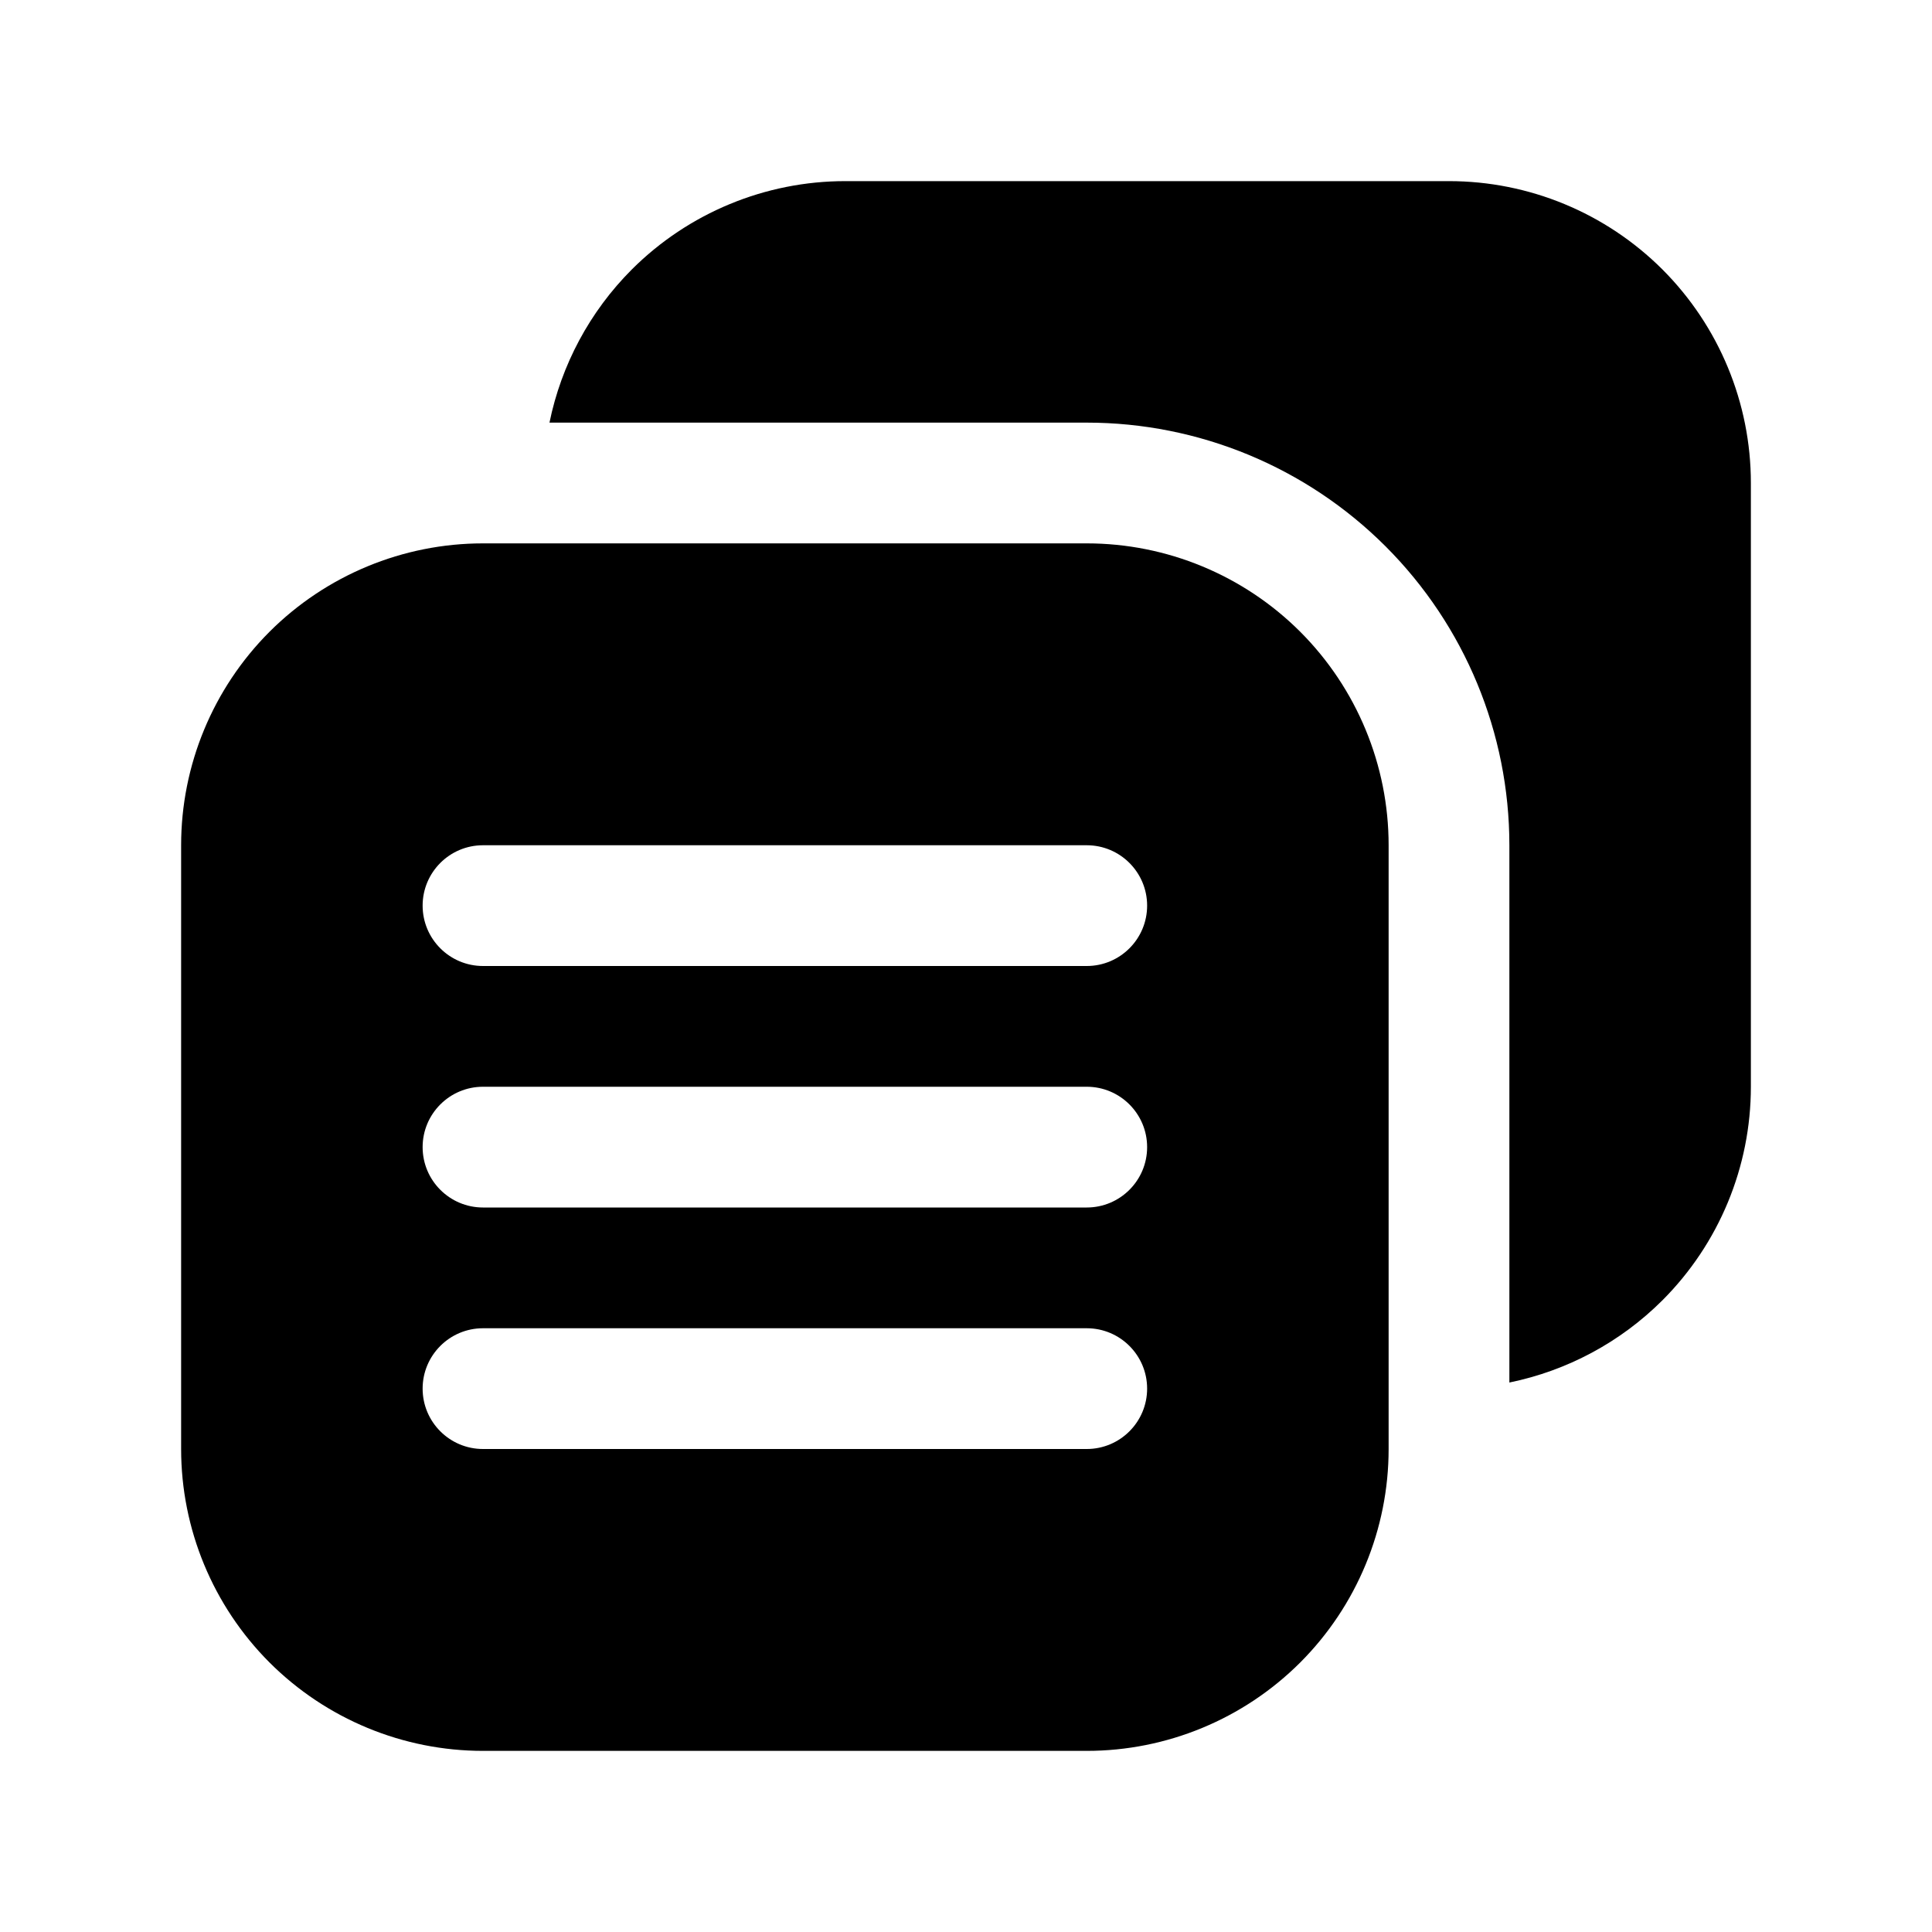
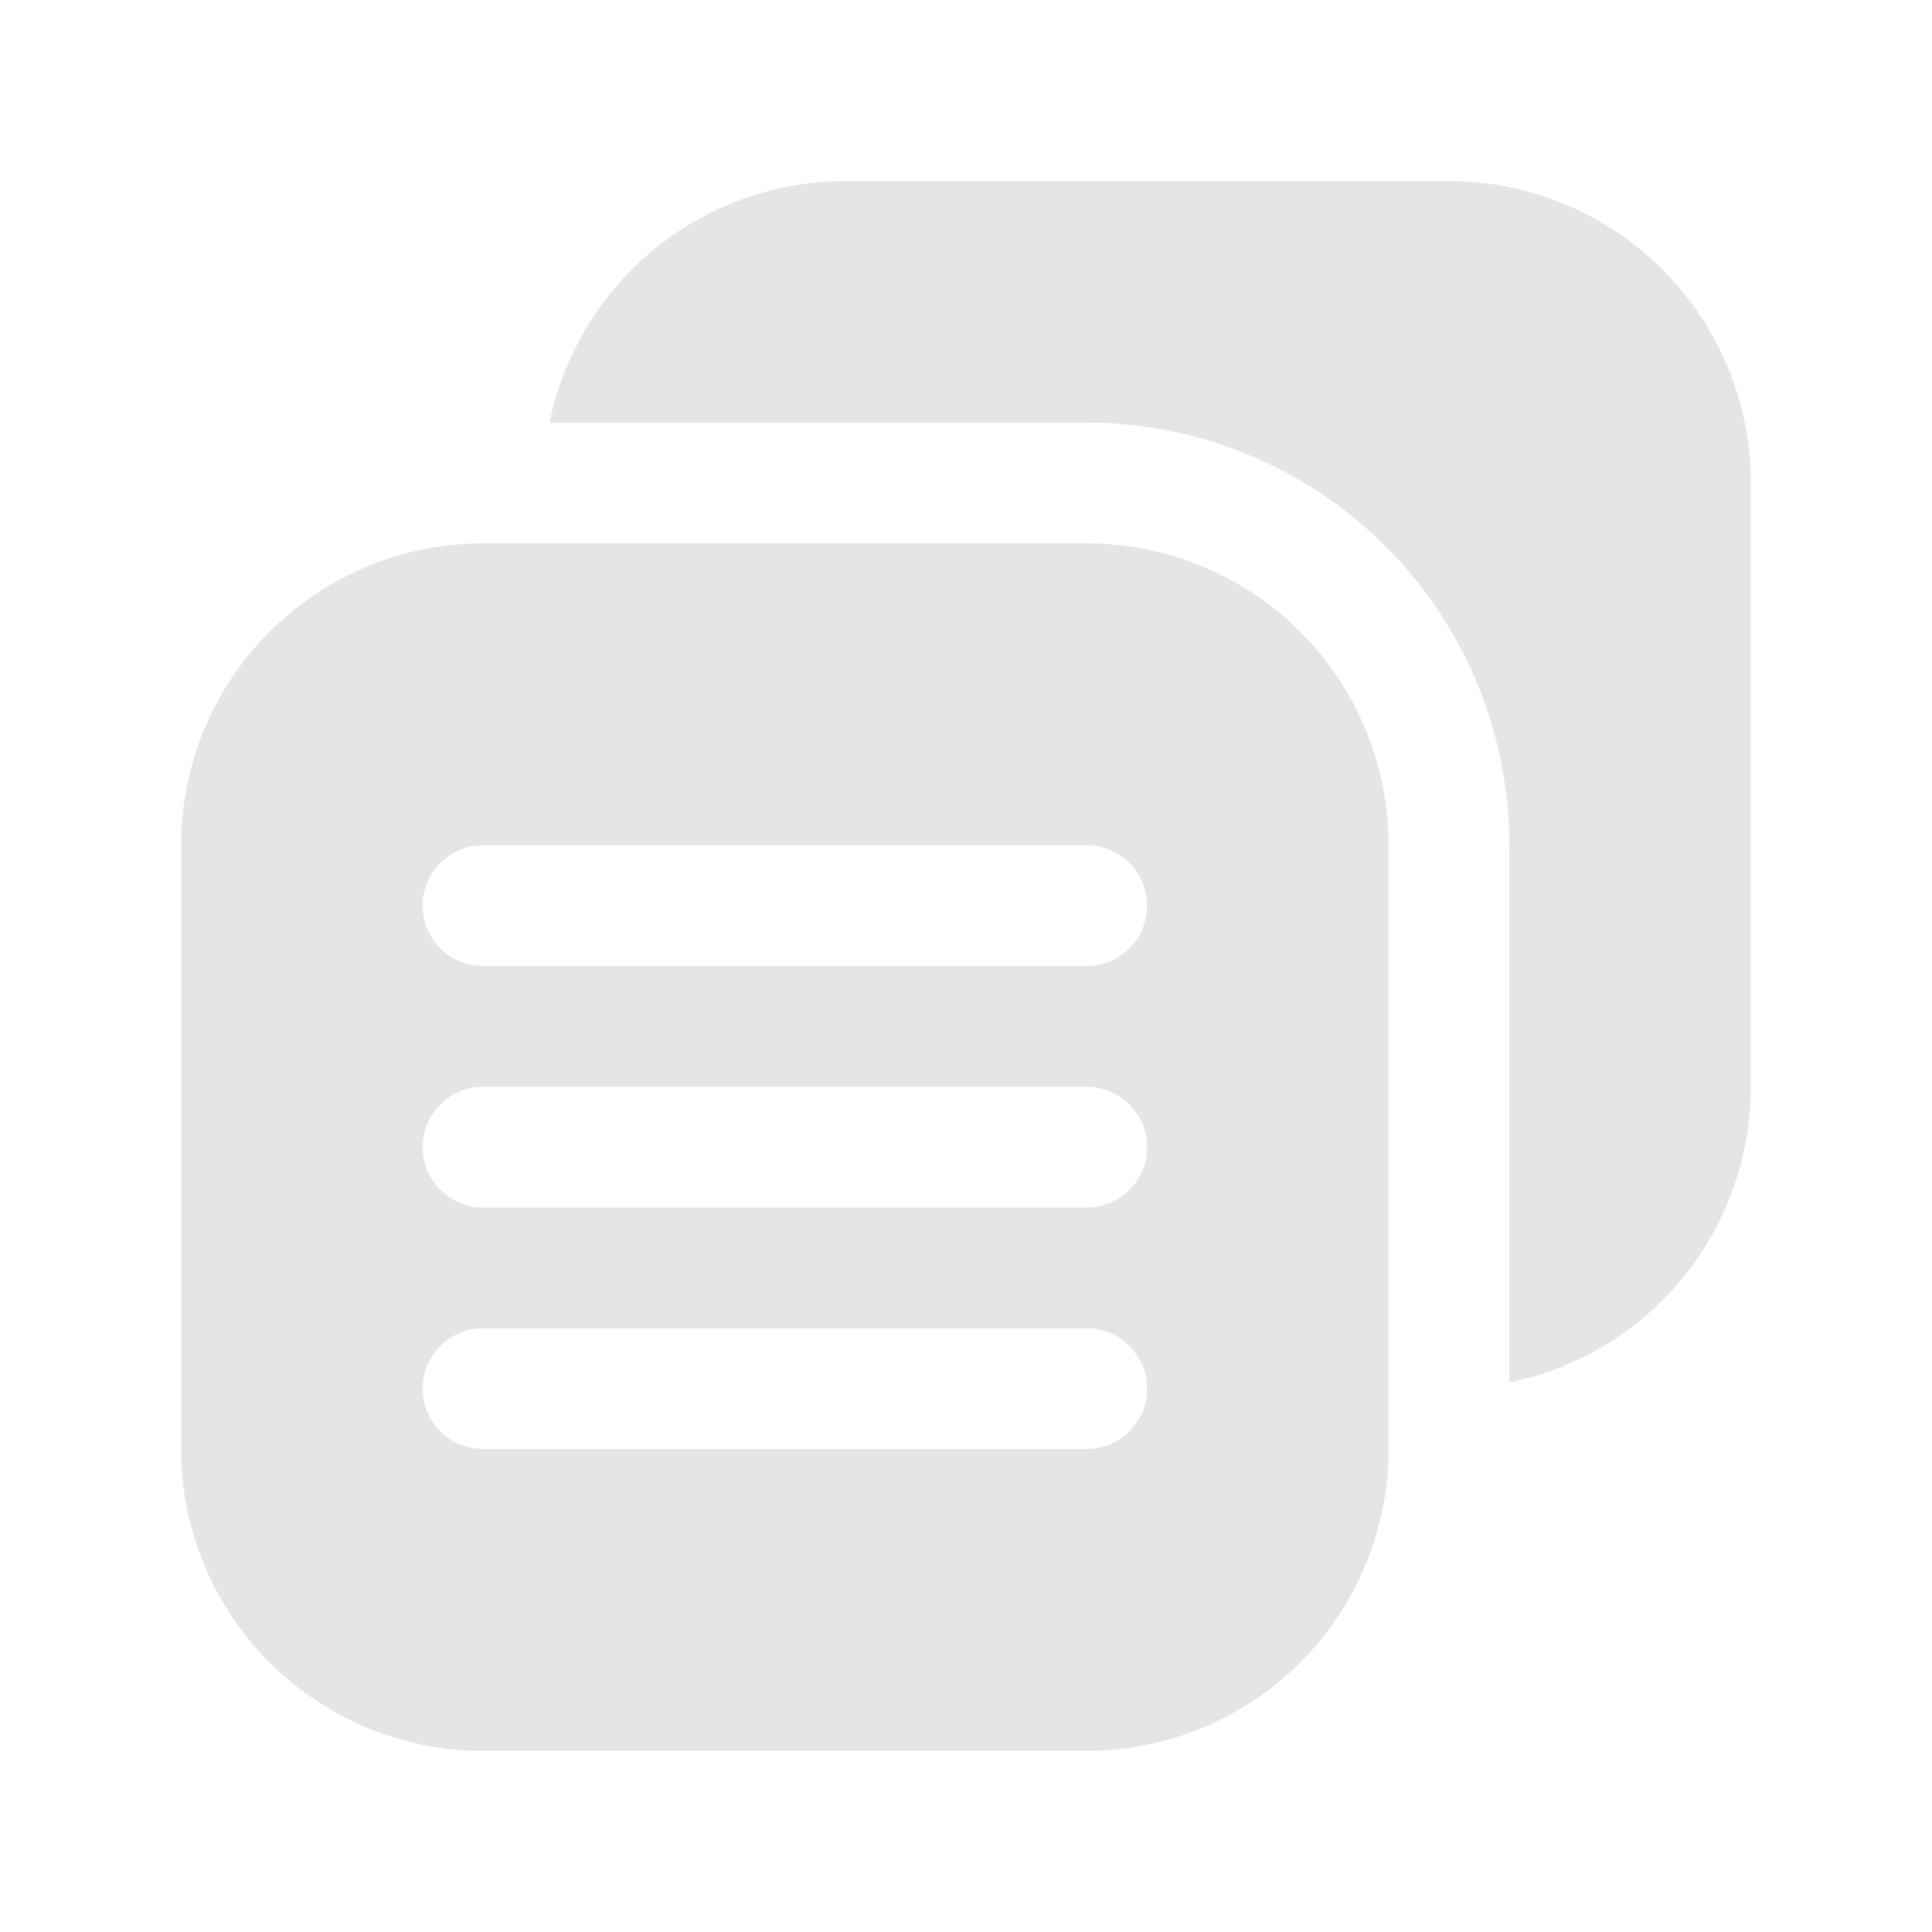
- <svg xmlns="http://www.w3.org/2000/svg" height="100%" style="fill-rule:evenodd;clip-rule:evenodd;stroke-linejoin:round;stroke-miterlimit:2;" version="1.1" viewBox="0 0 32 32" width="100%" xml:space="preserve">
+ <svg xmlns="http://www.w3.org/2000/svg" height="100%" style="fill-rule:evenodd;clip-rule:evenodd;stroke-linejoin:round;stroke-miterlimit:2;fill:#E5E5E5;" version="1.1" viewBox="0 0 32 32" width="100%" xml:space="preserve">
  <path d="M9.101,7l8.899,0c1.857,-0 3.637,0.737 4.95,2.05c1.313,1.313 2.05,3.093 2.05,4.95l0,8.899c0.953,-0.195 1.837,-0.665 2.536,-1.363c0.937,-0.938 1.464,-2.21 1.464,-3.536c0,-2.977 0,-7.023 0,-10c0,-1.326 -0.527,-2.598 -1.464,-3.536c-0.938,-0.937 -2.21,-1.464 -3.536,-1.464c-2.977,0 -7.023,0 -10,0c-1.326,-0 -2.598,0.527 -3.536,1.464c-0.698,0.699 -1.168,1.583 -1.363,2.536Z" />
  <path d="M23,14c0,-1.326 -0.527,-2.598 -1.464,-3.536c-0.938,-0.937 -2.21,-1.464 -3.536,-1.464c-2.977,0 -7.023,0 -10,0c-1.326,-0 -2.598,0.527 -3.536,1.464c-0.937,0.938 -1.464,2.21 -1.464,3.536c0,2.977 0,7.023 0,10c-0,1.326 0.527,2.598 1.464,3.536c0.938,0.937 2.21,1.464 3.536,1.464c2.977,-0 7.023,-0 10,-0c1.326,0 2.598,-0.527 3.536,-1.464c0.937,-0.938 1.464,-2.21 1.464,-3.536l0,-10Zm-15,10l10,0c0.552,0 1,-0.448 1,-1c0,-0.552 -0.448,-1 -1,-1l-10,0c-0.552,0 -1,0.448 -1,1c0,0.552 0.448,1 1,1Zm0,-4l10,0c0.552,0 1,-0.448 1,-1c0,-0.552 -0.448,-1 -1,-1l-10,0c-0.552,0 -1,0.448 -1,1c0,0.552 0.448,1 1,1Zm0,-4l10,0c0.552,0 1,-0.448 1,-1c0,-0.552 -0.448,-1 -1,-1l-10,0c-0.552,0 -1,0.448 -1,1c0,0.552 0.448,1 1,1Z" />
  <g id="Icon" />
</svg>
